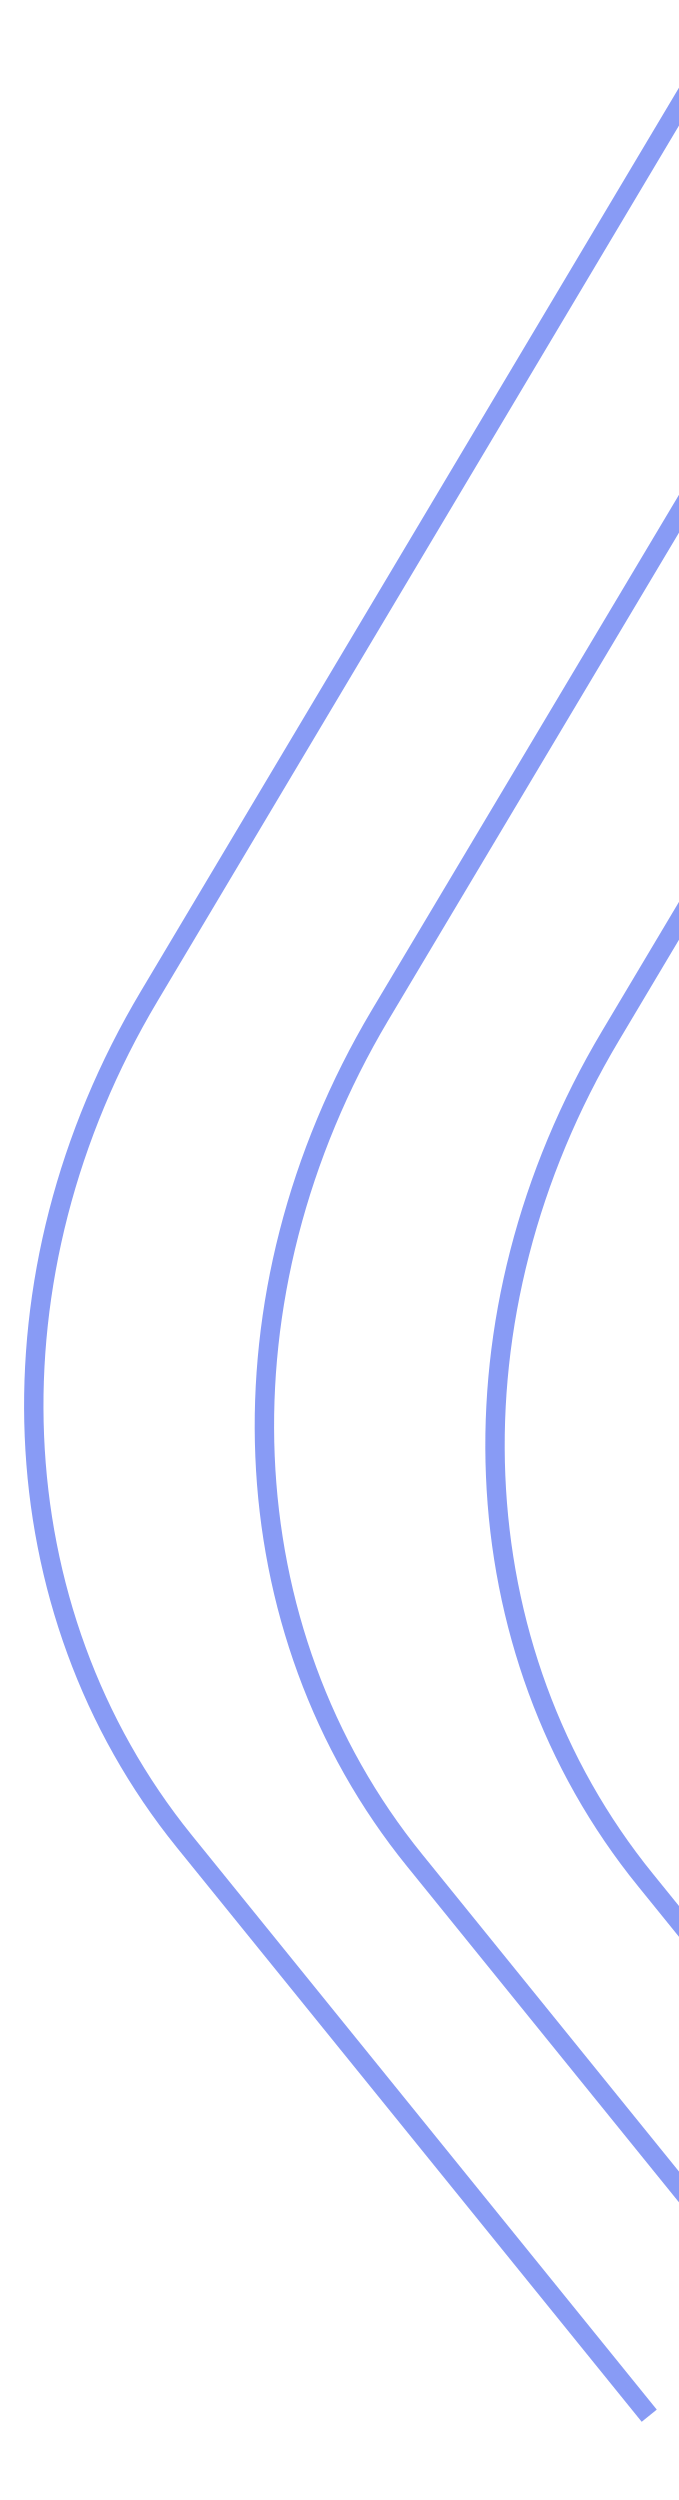
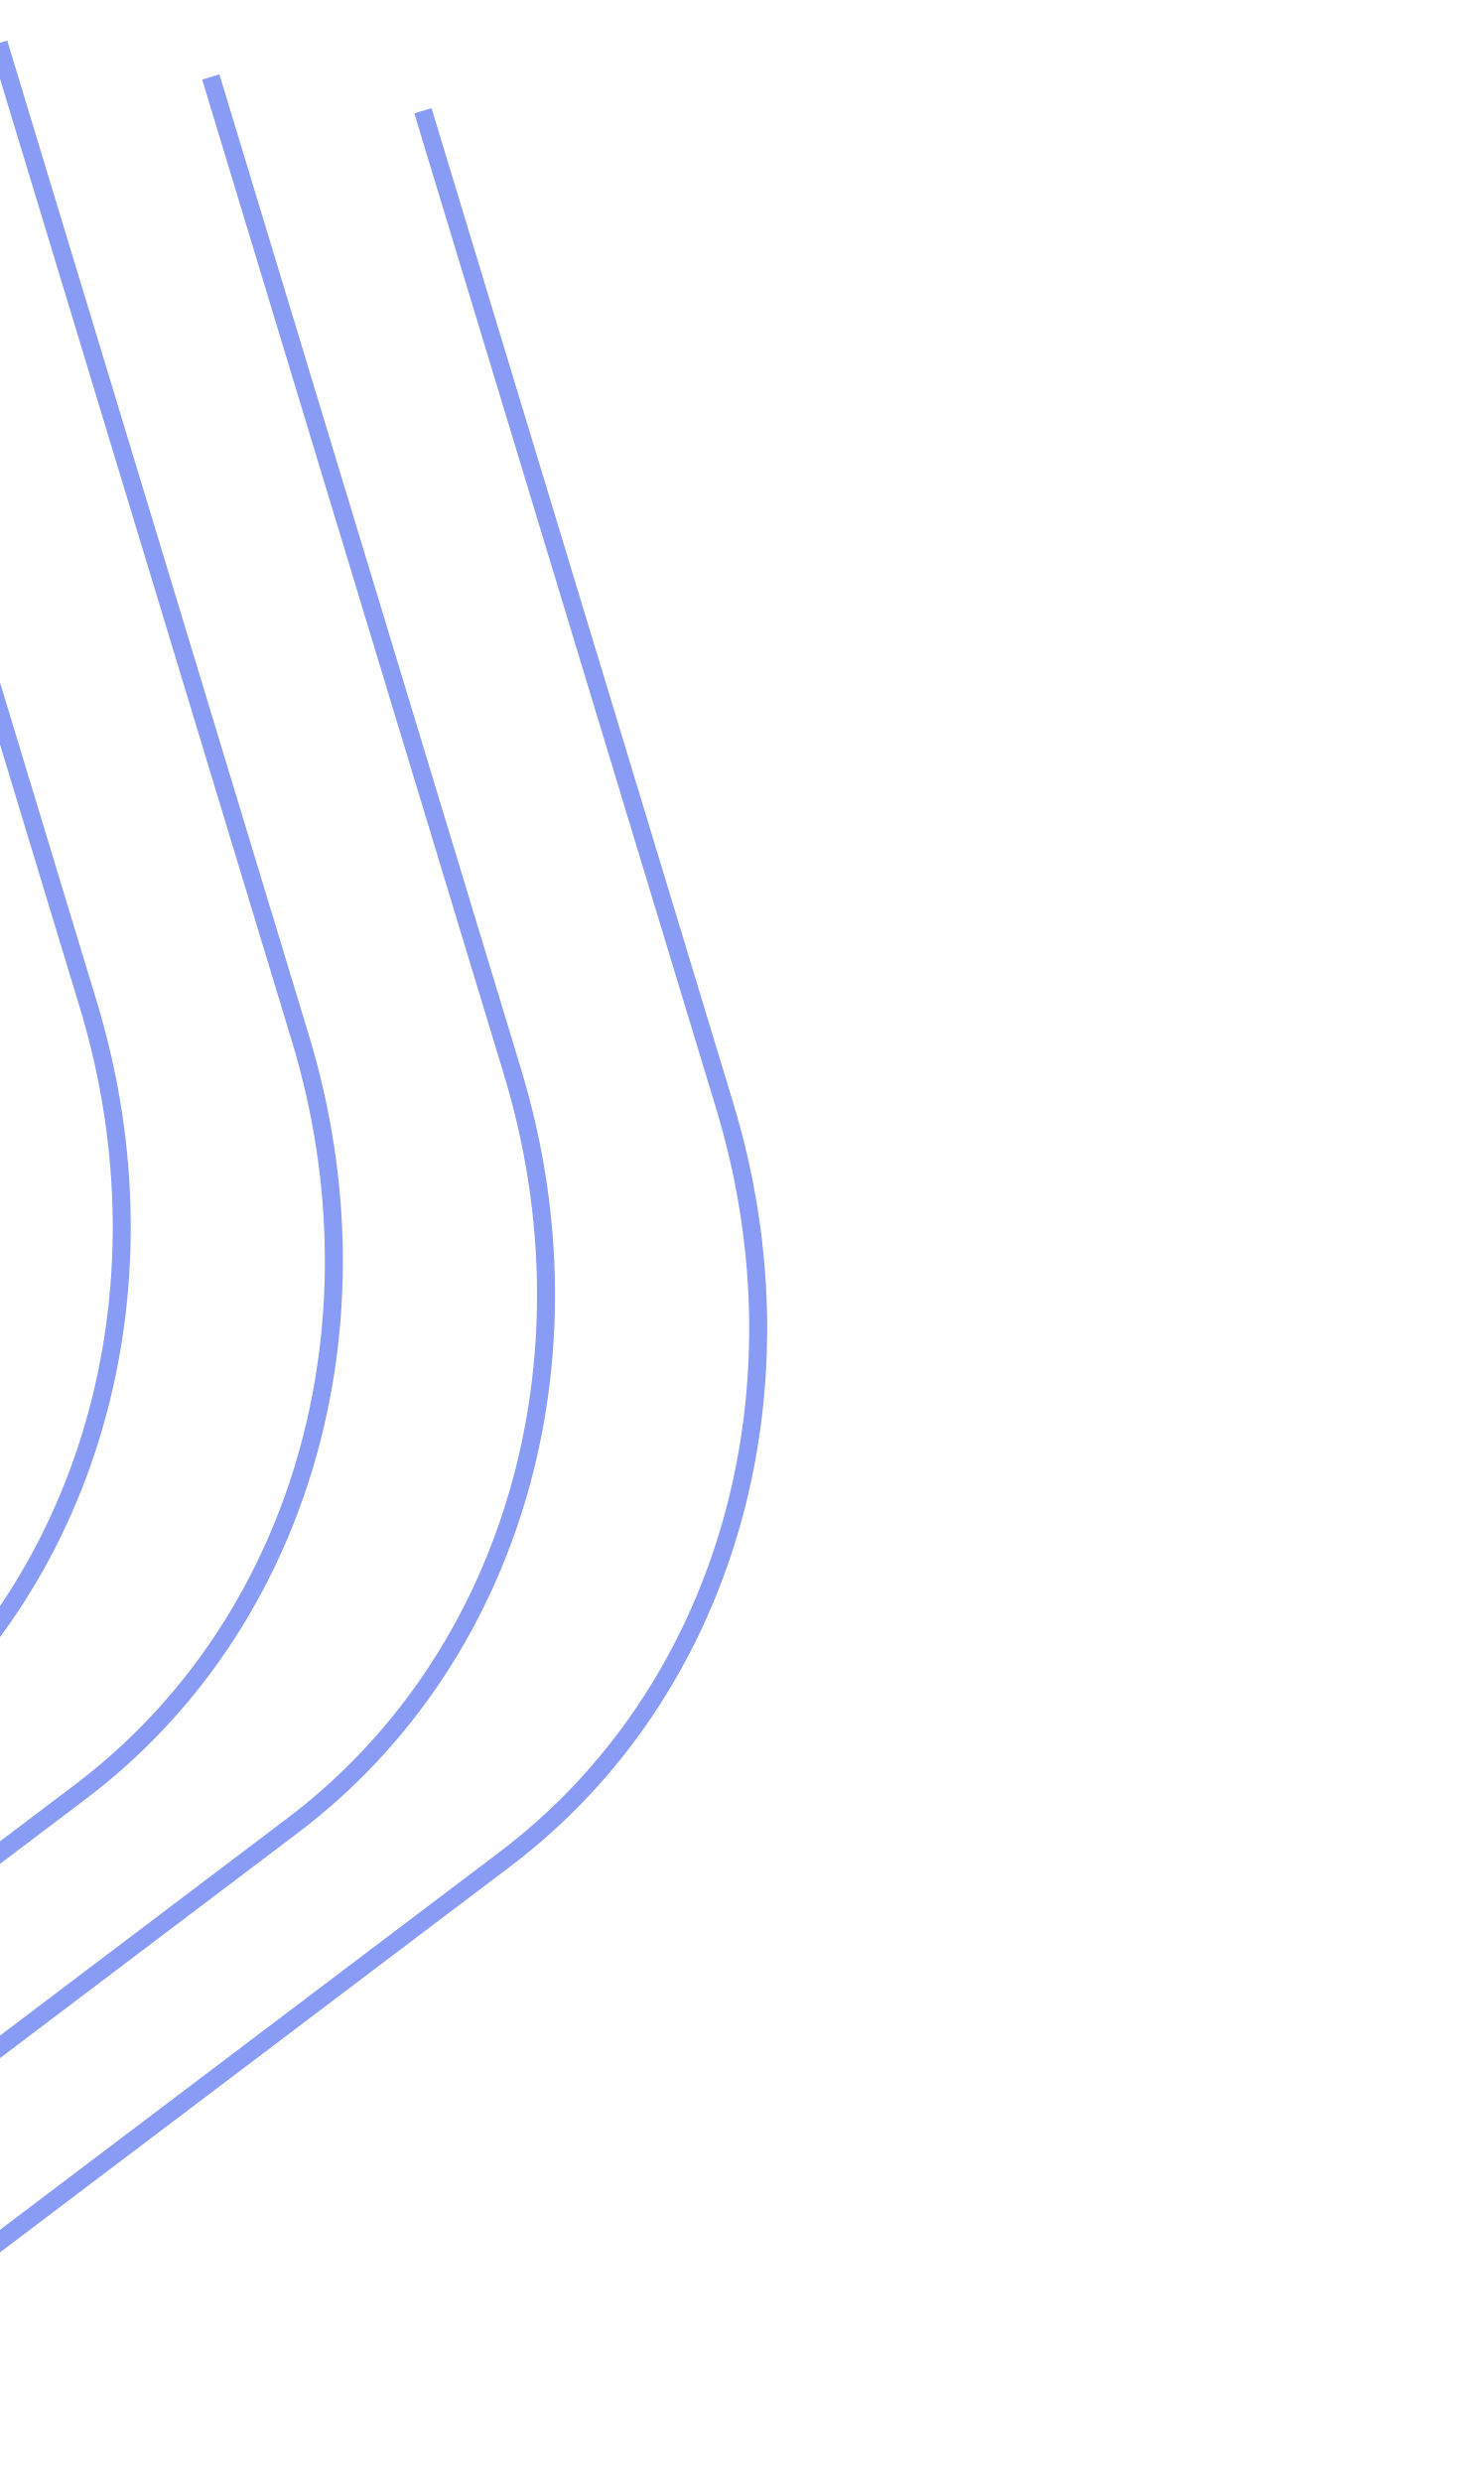
- <svg xmlns="http://www.w3.org/2000/svg" version="1.2" viewBox="0 0 70 258" width="70" height="258">
-   <style>
- 		.s0 { fill: none;stroke: #5570f1;stroke-width: 2 } 
- 	</style>
-   <g style="opacity: .7">
-     <path fill-rule="evenodd" class="s0" d="m138.4 255.4l-48-59.4c-19.2-23.8-20.7-58.4-3.6-87.1l59.3-99.4" />
-     <path fill-rule="evenodd" class="s0" d="m114.6 253.3l-48-59.3c-19.3-23.8-20.7-58.4-3.6-87.1l59.2-99.4" />
-     <path fill-rule="evenodd" class="s0" d="m90.8 251.3l-48-59.3c-19.3-23.8-20.7-58.4-3.6-87.2l59.2-99.3" />
-     <path fill-rule="evenodd" class="s0" d="m67 249.3l-48-59.3c-19.3-23.9-20.7-58.5-3.6-87.2l59.2-99.4" />
+ <svg xmlns="http://www.w3.org/2000/svg" width="165" height="276" viewBox="0 0 165 276" fill="none">
+   <g opacity="0.7">
+     <path d="M-75.488 241.491L-14.615 195.462C9.823 176.983 19.53 143.722 9.824 111.722L-23.747 1.043" stroke="#5570F1" stroke-width="2" />
+     <path d="M-51.894 245.249L8.979 199.22C33.417 180.742 43.123 147.481 33.417 115.481L-0.153 4.801" stroke="#5570F1" stroke-width="2" />
+     <path d="M-28.298 249.008L32.574 202.979C57.013 184.5 66.719 151.24 57.013 119.24L23.443 8.56" stroke="#5570F1" stroke-width="2" />
+     <path d="M-4.703 252.767L56.17 206.738C80.608 188.259 90.315 154.999 80.609 122.998L47.038 12.319" stroke="#5570F1" stroke-width="2" />
  </g>
</svg>
